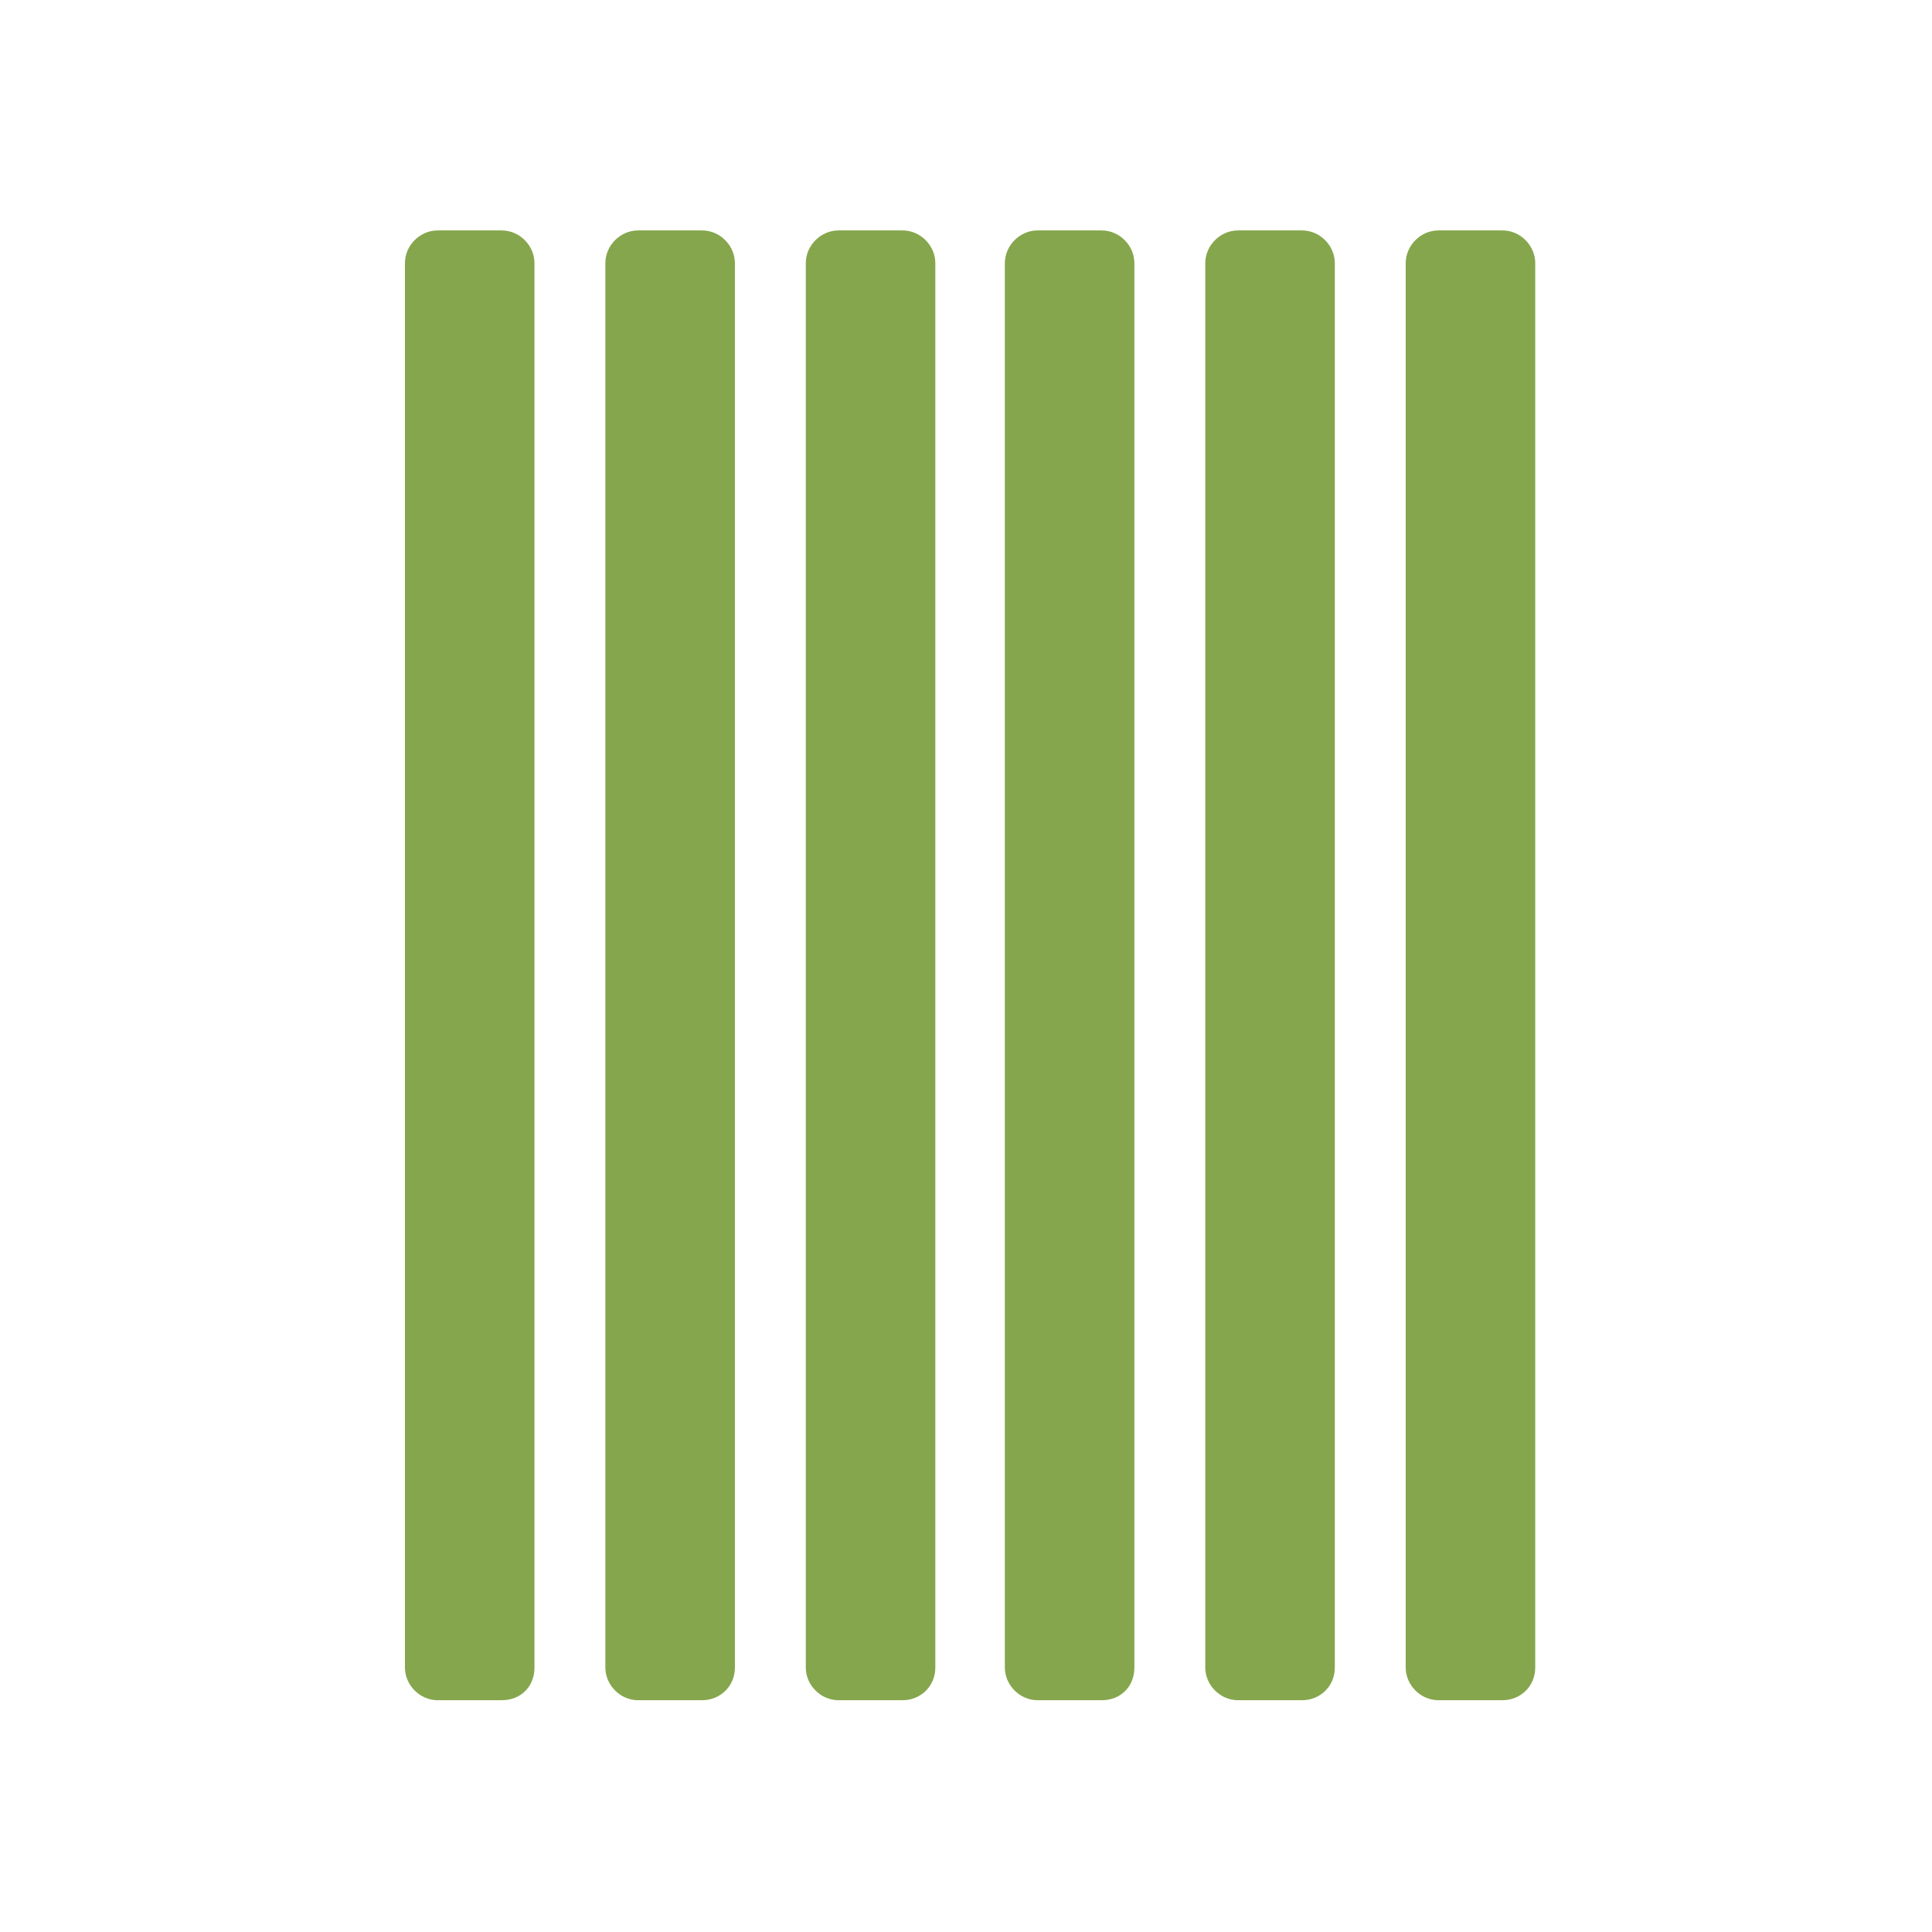
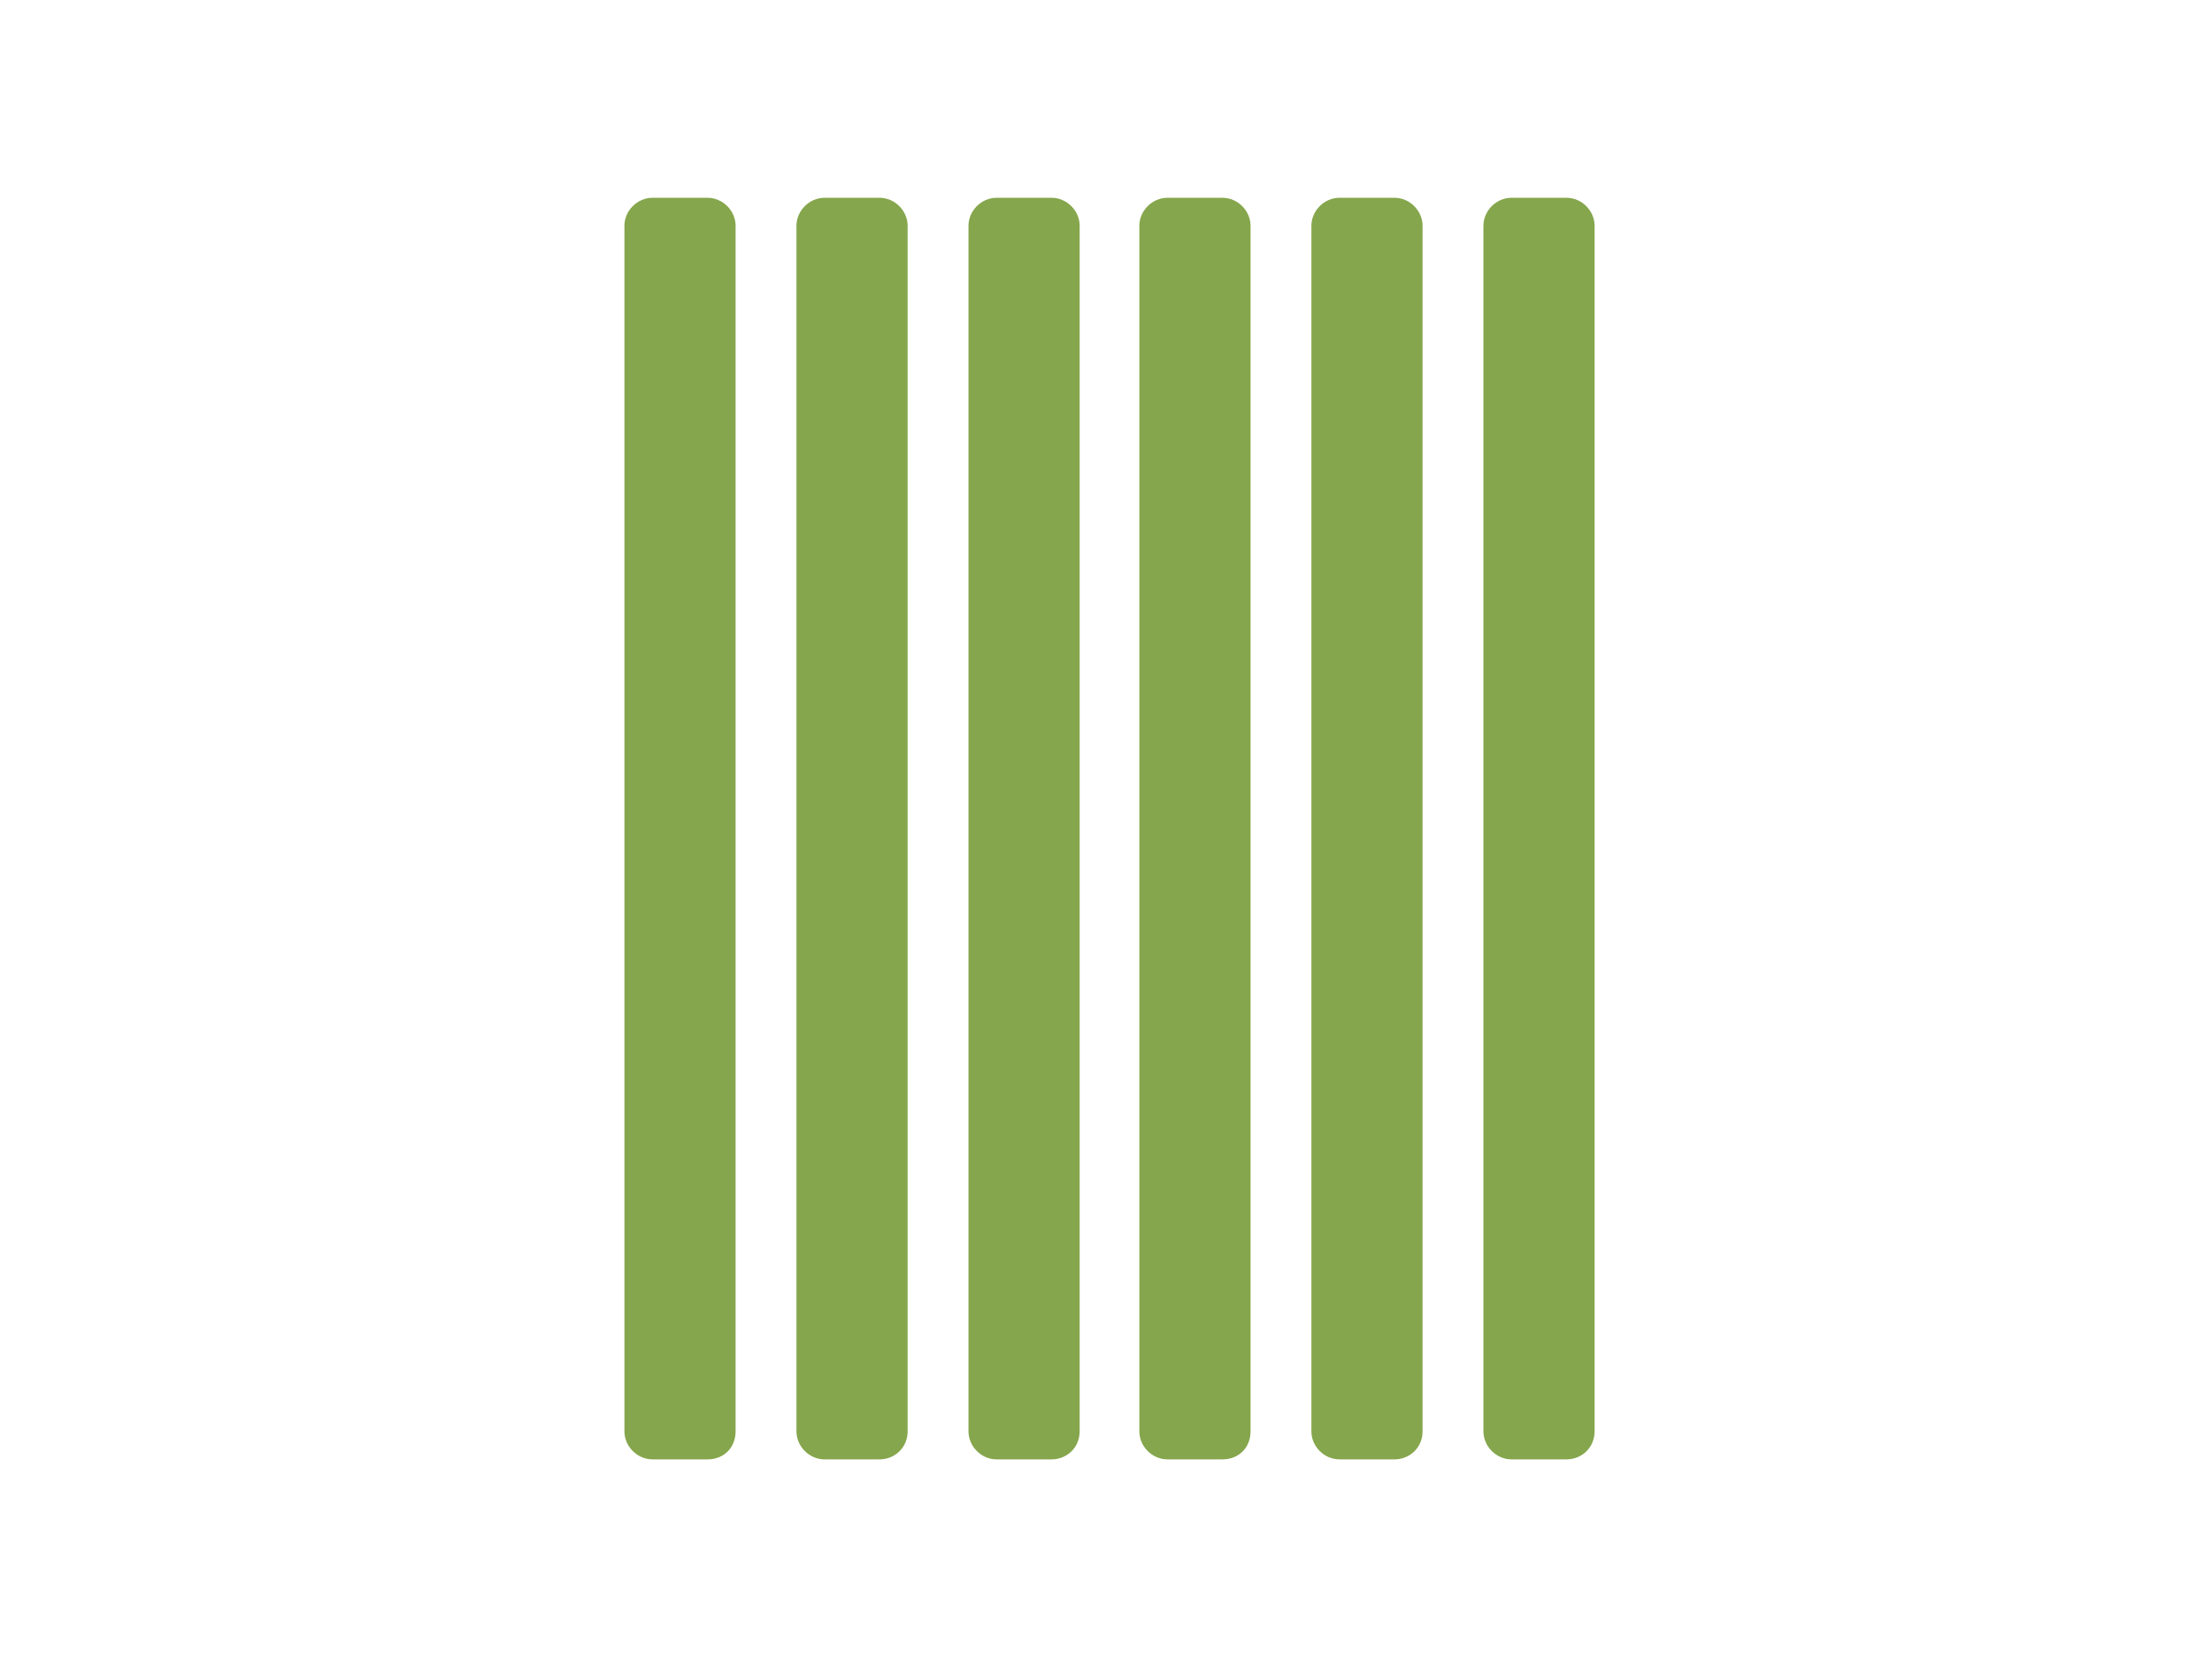
- <svg xmlns="http://www.w3.org/2000/svg" version="1.1" id="Capa_1" x="0px" y="0px" viewBox="0 0 141.7 141.7" style="enable-background:new 0 0 141.7 141.7;" xml:space="preserve">
-   <style type="text/css">
- 	.st0{fill:#85A64C;}
- </style>
-   <path class="st0" d="M36.8,124.7h-4.7c-1.3,0-2.4-1.1-2.4-2.4v-103c0-1.3,1.1-2.4,2.4-2.4h4.7c1.3,0,2.4,1.1,2.4,2.4v103  C39.2,123.7,38.2,124.7,36.8,124.7z" />
-   <path class="st0" d="M51.5,124.7h-4.7c-1.3,0-2.4-1.1-2.4-2.4v-103c0-1.3,1.1-2.4,2.4-2.4h4.7c1.3,0,2.4,1.1,2.4,2.4v103  C53.9,123.7,52.8,124.7,51.5,124.7z" />
-   <path class="st0" d="M66.2,124.7h-4.7c-1.3,0-2.4-1.1-2.4-2.4v-103c0-1.3,1.1-2.4,2.4-2.4h4.7c1.3,0,2.4,1.1,2.4,2.4v103  C68.6,123.7,67.5,124.7,66.2,124.7z" />
-   <path class="st0" d="M80.8,124.7h-4.7c-1.3,0-2.4-1.1-2.4-2.4v-103c0-1.3,1.1-2.4,2.4-2.4h4.7c1.3,0,2.4,1.1,2.4,2.4v103  C83.2,123.7,82.2,124.7,80.8,124.7z" />
-   <path class="st0" d="M95.5,124.7h-4.7c-1.3,0-2.4-1.1-2.4-2.4v-103c0-1.3,1.1-2.4,2.4-2.4h4.7c1.3,0,2.4,1.1,2.4,2.4v103  C97.9,123.7,96.8,124.7,95.5,124.7z" />
-   <path class="st0" d="M110.2,124.7h-4.7c-1.3,0-2.4-1.1-2.4-2.4v-103c0-1.3,1.1-2.4,2.4-2.4h4.7c1.3,0,2.4,1.1,2.4,2.4v103  C112.6,123.7,111.5,124.7,110.2,124.7z" />
+ <svg xmlns="http://www.w3.org/2000/svg" id="body_1" width="819" height="614">
+   <g transform="matrix(4.333098 0 0 4.333098 102.5 -0)">
+     <path d="M36.8 124.7L32.1 124.7C 30.8 124.7 29.7 123.6 29.7 122.3L29.7 122.3L29.7 19.3C 29.7 18 30.8 16.9 32.1 16.9L32.1 16.9L36.8 16.9C 38.1 16.9 39.2 18 39.2 19.3L39.2 19.3L39.2 122.3C 39.2 123.7 38.2 124.7 36.8 124.7z" stroke="none" fill="#85A64C" fill-rule="nonzero" />
+     <path d="M51.5 124.7L46.8 124.7C 45.5 124.7 44.4 123.6 44.4 122.3L44.4 122.3L44.4 19.3C 44.4 18 45.5 16.9 46.8 16.9L46.8 16.9L51.5 16.9C 52.8 16.9 53.9 18 53.9 19.3L53.9 19.3L53.9 122.3C 53.9 123.7 52.8 124.7 51.5 124.7z" stroke="none" fill="#85A64C" fill-rule="nonzero" />
+     <path d="M66.2 124.7L61.5 124.7C 60.2 124.7 59.1 123.6 59.1 122.3L59.1 122.3L59.1 19.3C 59.1 18 60.2 16.9 61.5 16.9L61.5 16.9L66.2 16.9C 67.5 16.9 68.6 18 68.6 19.3L68.6 19.3L68.6 122.3C 68.6 123.7 67.5 124.7 66.2 124.7z" stroke="none" fill="#85A64C" fill-rule="nonzero" />
+     <path d="M80.8 124.7L76.1 124.7C 74.8 124.7 73.7 123.6 73.7 122.3L73.7 122.3L73.7 19.3C 73.7 18 74.8 16.9 76.1 16.9L76.1 16.9L80.8 16.9C 82.1 16.9 83.2 18 83.2 19.3L83.2 19.3L83.2 122.3C 83.2 123.7 82.2 124.7 80.8 124.7z" stroke="none" fill="#85A64C" fill-rule="nonzero" />
+     <path d="M95.5 124.7L90.8 124.7C 89.5 124.7 88.4 123.6 88.4 122.3L88.4 122.3L88.4 19.3C 88.4 18 89.5 16.9 90.8 16.9L90.8 16.9L95.5 16.9C 96.8 16.9 97.9 18 97.9 19.3L97.9 19.3L97.9 122.3C 97.9 123.7 96.8 124.7 95.5 124.7z" stroke="none" fill="#85A64C" fill-rule="nonzero" />
+     <path d="M110.2 124.7L105.5 124.7C 104.2 124.7 103.1 123.6 103.1 122.3L103.1 122.3L103.1 19.3C 103.1 18 104.2 16.9 105.5 16.9L105.5 16.9L110.2 16.9C 111.5 16.9 112.6 18 112.6 19.3L112.6 19.3L112.6 122.3C 112.6 123.7 111.5 124.7 110.2 124.7z" stroke="none" fill="#85A64C" fill-rule="nonzero" />
+   </g>
</svg>
